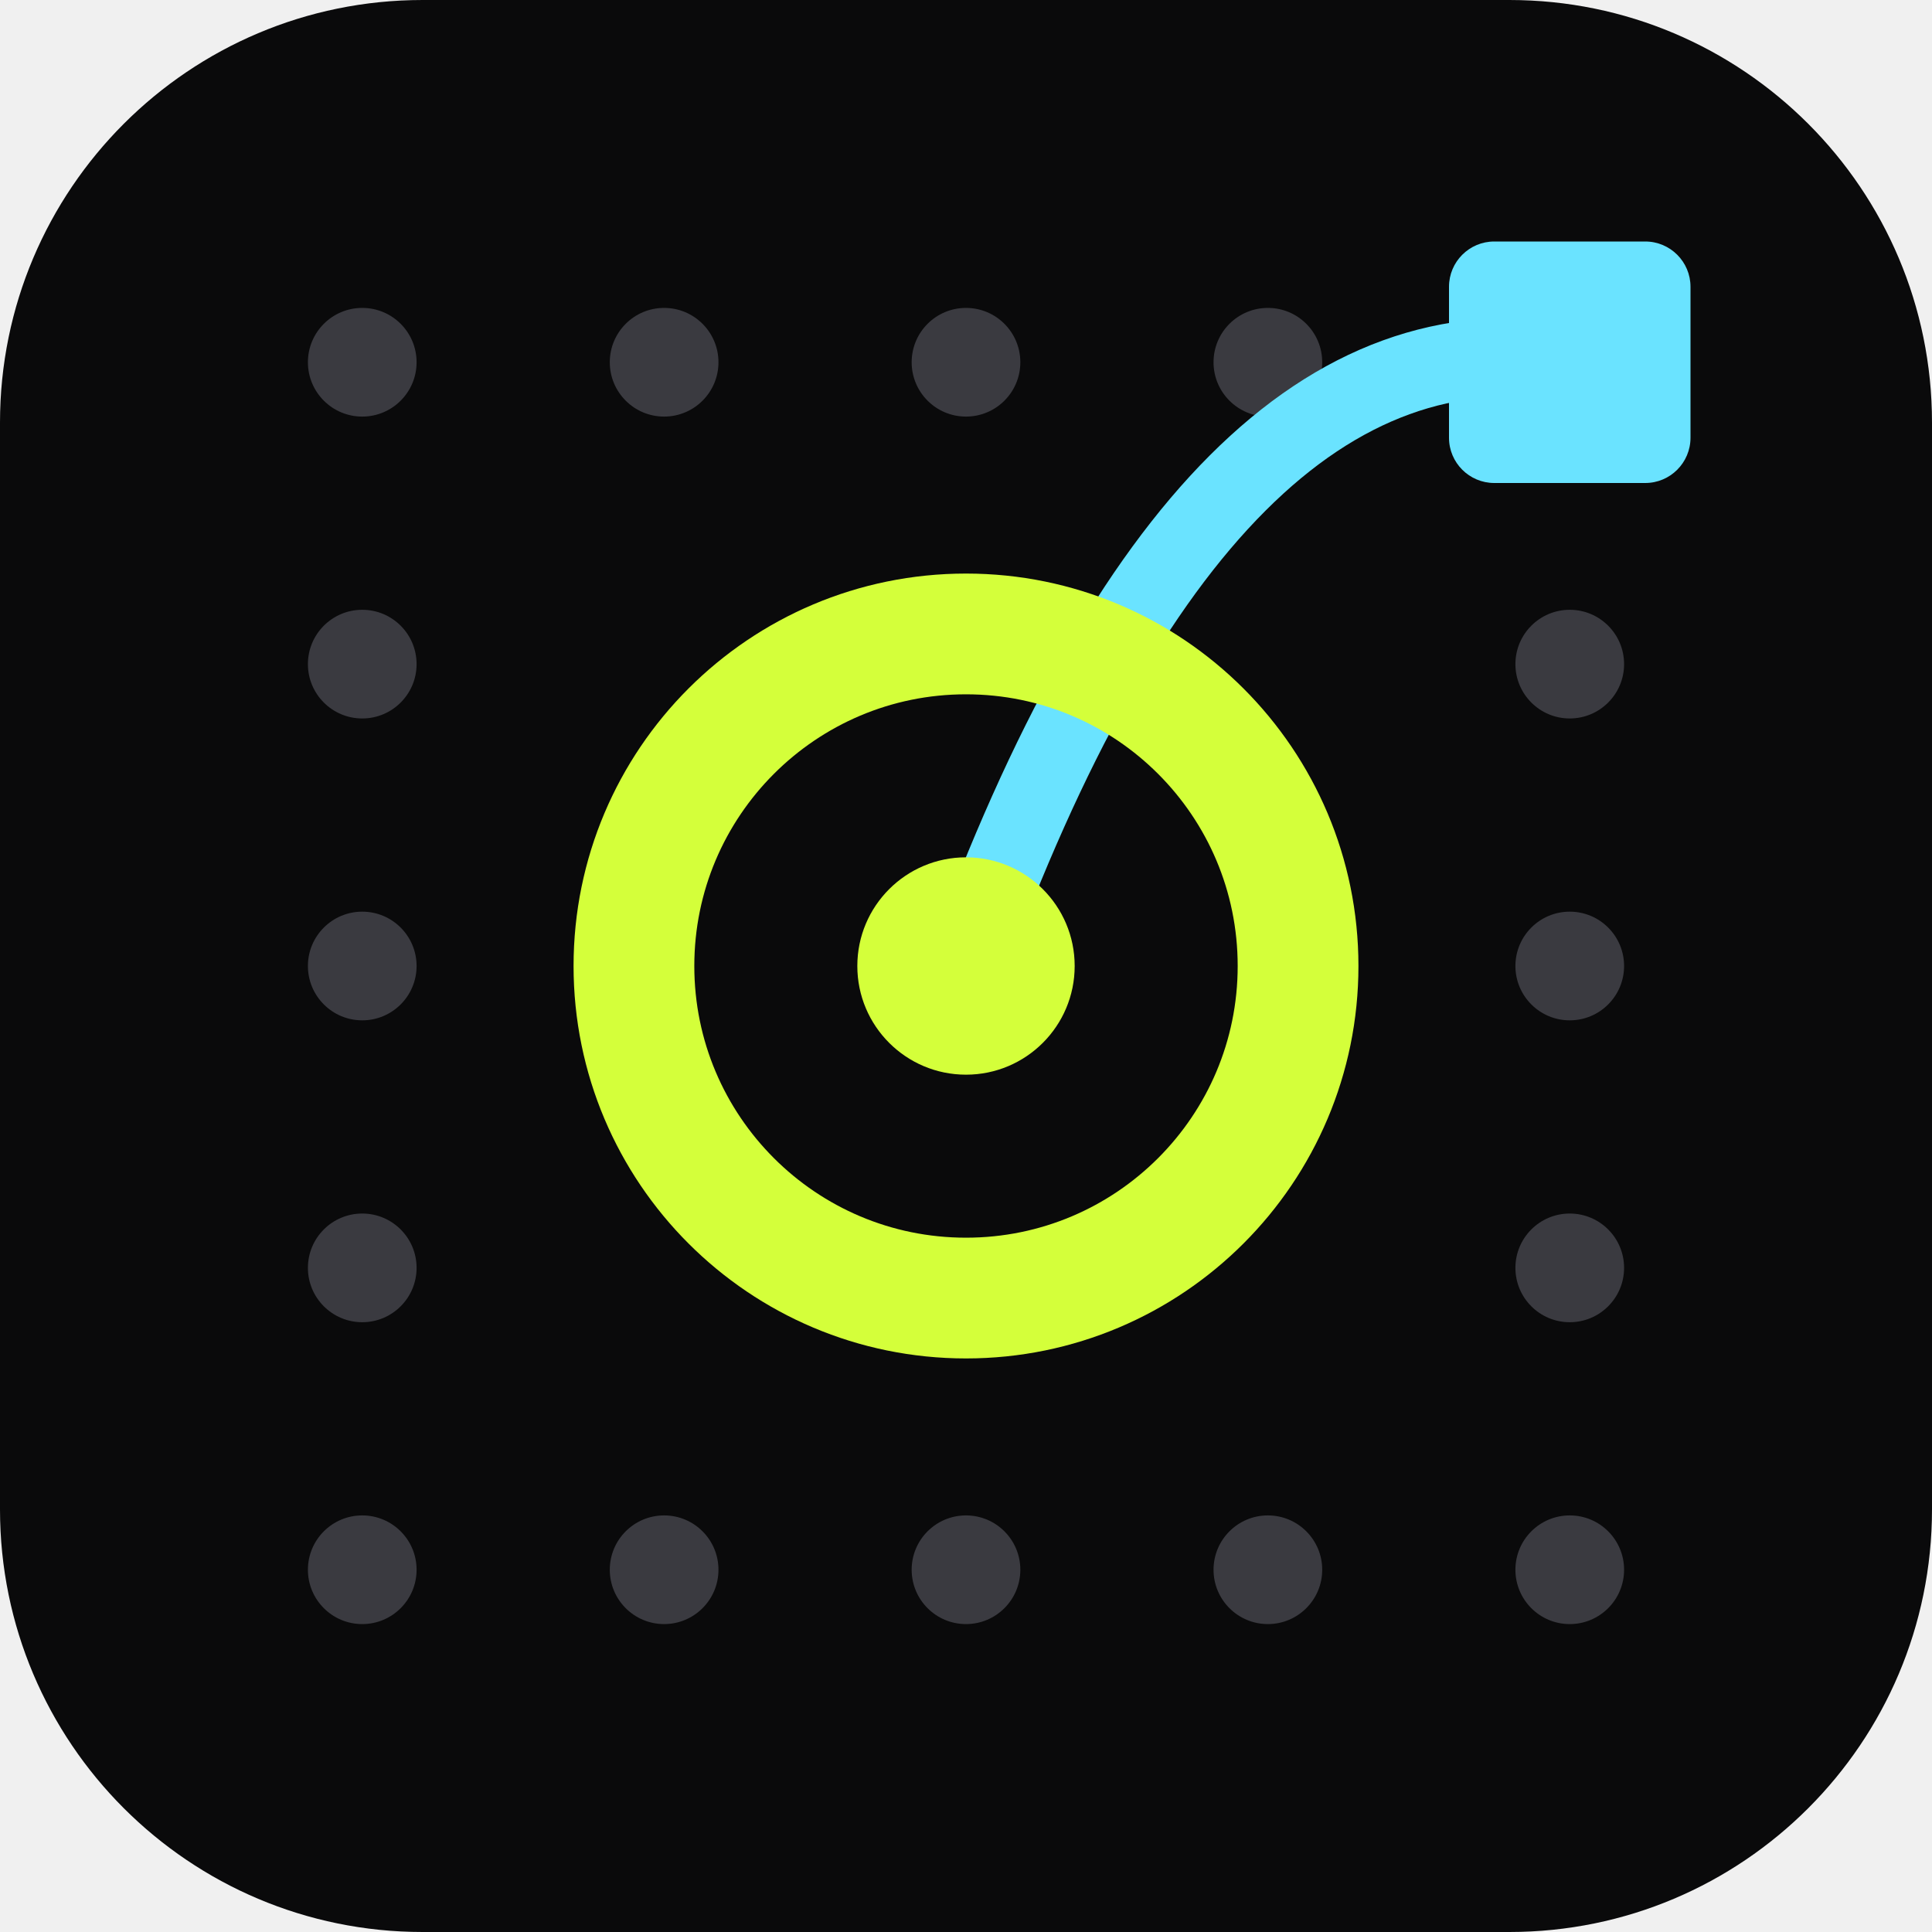
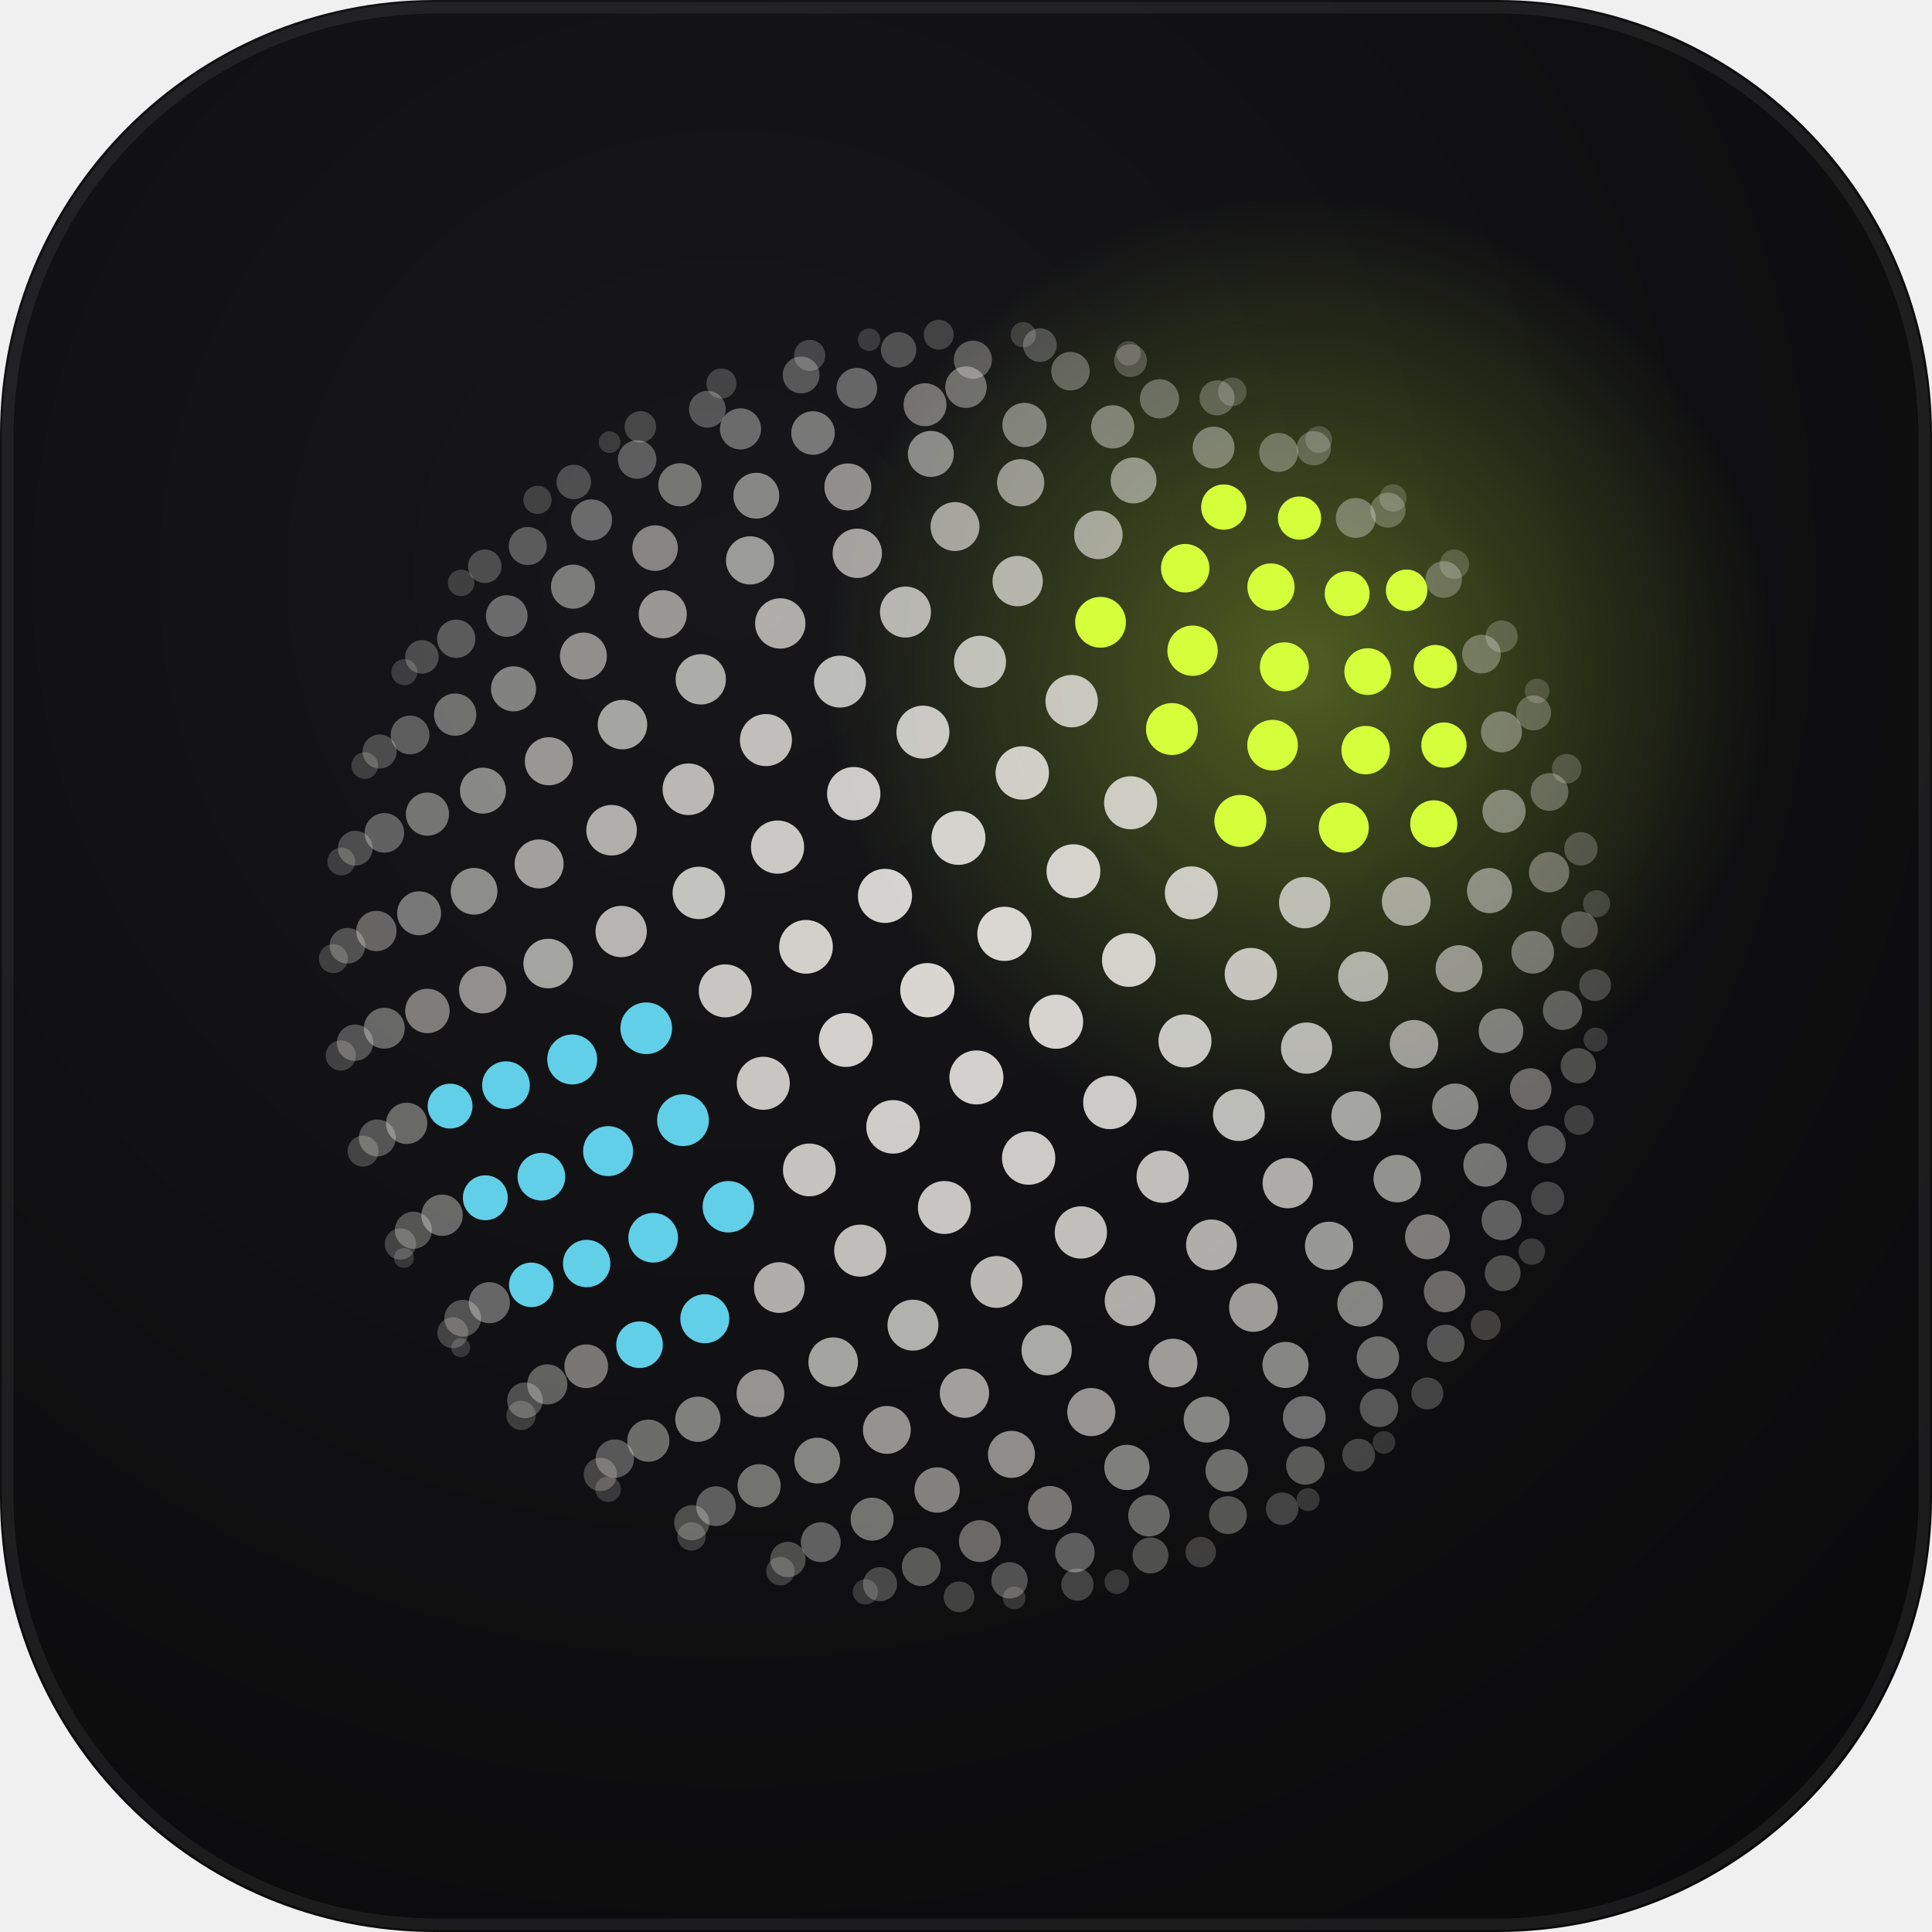
- <svg xmlns="http://www.w3.org/2000/svg" viewBox="0 0 64 64">
-   <rect width="64" height="64" rx="14" fill="#0a0a0b" />
-   <g fill="#3a3a40">
-     <circle cx="12" cy="12" r="1.8" />
-     <circle cx="22" cy="12" r="1.8" />
-     <circle cx="32" cy="12" r="1.8" />
-     <circle cx="42" cy="12" r="1.8" />
-     <circle cx="12" cy="22" r="1.8" />
-     <circle cx="52" cy="22" r="1.8" />
-     <circle cx="12" cy="32" r="1.8" />
-     <circle cx="52" cy="32" r="1.8" />
-     <circle cx="12" cy="42" r="1.8" />
-     <circle cx="52" cy="42" r="1.8" />
-     <circle cx="12" cy="52" r="1.8" />
-     <circle cx="22" cy="52" r="1.8" />
-     <circle cx="32" cy="52" r="1.8" />
-     <circle cx="42" cy="52" r="1.8" />
-     <circle cx="52" cy="52" r="1.8" />
+ <svg xmlns="http://www.w3.org/2000/svg" viewBox="0 0 512 512">
+   <defs>
+     <radialGradient id="bg" cx="38%" cy="30%" r="85%">
+       <stop offset="0" stop-color="#17171a" />
+       <stop offset="1" stop-color="#0a0a0b" />
+     </radialGradient>
+     <radialGradient id="glow" cx="344.3" cy="177.91" r="126" gradientUnits="userSpaceOnUse">
+       <stop offset="0" stop-color="#d4ff3a" stop-opacity="0.32" />
+       <stop offset="1" stop-color="#d4ff3a" stop-opacity="0" />
+     </radialGradient>
+   </defs>
+   <rect width="512" height="512" rx="115.2" fill="url(#bg)" />
+   <rect x="2.05" y="2.05" width="507.9" height="507.9" rx="113.66" fill="none" stroke="#fff" stroke-opacity=".07" stroke-width="3.07" />
+   <circle cx="344.3" cy="177.91" r="126" fill="url(#glow)" />
+   <g>
+     <circle cx="256" cy="102.6" r="5.5" fill="#ecebe6" fill-opacity="0.41" />
+     <circle cx="245.14" cy="107.25" r="5.69" fill="#ecebe6" fill-opacity="0.44" />
+     <circle cx="257.82" cy="95.33" r="5.05" fill="#ecebe6" fill-opacity="0.33" />
+     <circle cx="271.5" cy="112.62" r="5.86" fill="#ecebe6" fill-opacity="0.48" />
+     <circle cx="227.07" cy="102.88" r="5.38" fill="#ecebe6" fill-opacity="0.38" />
+     <circle cx="283.69" cy="98.37" r="5.1" fill="#ecebe6" fill-opacity="0.34" />
+     <circle cx="246.68" cy="120.29" r="6.09" fill="#ecebe6" fill-opacity="0.54" />
+     <circle cx="238.14" cy="92.71" r="4.69" fill="#ecebe6" fill-opacity="0.28" />
+     <circle cx="294.88" cy="113.12" r="5.73" fill="#ecebe6" fill-opacity="0.45" />
+     <circle cx="215.46" cy="114.75" r="5.77" fill="#ecebe6" fill-opacity="0.46" />
+     <circle cx="275.58" cy="91.45" r="4.46" fill="#ecebe6" fill-opacity="0.26" />
+     <circle cx="270.48" cy="127.93" r="6.26" fill="#ecebe6" fill-opacity="0.58" />
+     <circle cx="212.31" cy="99.37" r="4.88" fill="#ecebe6" fill-opacity="0.31" />
+     <circle cx="307.28" cy="105.69" r="5.19" fill="#ecebe6" fill-opacity="0.35" />
+     <circle cx="224.69" cy="129.04" r="6.22" fill="#ecebe6" fill-opacity="0.57" />
+     <circle cx="248.77" cy="88.71" r="3.96" fill="#ecebe6" fill-opacity="0.22" />
+     <circle cx="300.41" cy="127.32" r="6.09" fill="#ecebe6" fill-opacity="0.54" />
+     <circle cx="196.24" cy="113.66" r="5.45" fill="#ecebe6" fill-opacity="0.4" />
+     <circle cx="299.58" cy="95.56" r="4.35" fill="#ecebe6" fill-opacity="0.25" />
+     <circle cx="253.09" cy="139.54" r="6.48" fill="#ecebe6" fill-opacity="0.65" />
+     <circle cx="214.56" cy="94.18" r="4.13" fill="#ecebe6" fill-opacity="0.23" />
+     <circle cx="321.61" cy="118.61" r="5.55" fill="#ecebe6" fill-opacity="0.42" />
+     <circle cx="200.43" cy="131.37" r="6.08" fill="#ecebe6" fill-opacity="0.53" />
+     <circle cx="271.18" cy="88.69" r="3.34" fill="#ecebe6" fill-opacity="0.19" />
+     <circle cx="291.08" cy="141.75" r="6.43" fill="#ecebe6" fill-opacity="0.63" />
+     <circle cx="187.46" cy="108.46" r="4.87" fill="#ecebe6" fill-opacity="0.3" />
+     <circle cx="322.54" cy="105.44" r="4.64" fill="#ecebe6" fill-opacity="0.28" />
+     <circle cx="227.19" cy="146.63" r="6.54" fill="#ecebe6" fill-opacity="0.66" />
+     <circle cx="230.31" cy="90.03" r="2.98" fill="#ecebe6" fill-opacity="0.18" />
+     <circle cx="180.18" cy="128.48" r="5.72" fill="#ecebe6" fill-opacity="0.45" />
+     <circle cx="299.07" cy="93.62" r="3.24" fill="#ecebe6" fill-opacity="0.19" />
+     <circle cx="269.69" cy="154" r="6.67" fill="#ecebe6" fill-opacity="0.71" />
+     <circle cx="191.18" cy="101.64" r="3.98" fill="#ecebe6" fill-opacity="0.22" />
+     <circle cx="338.85" cy="119.9" r="5.16" fill="#ecebe6" fill-opacity="0.35" />
+     <circle cx="198.78" cy="148.51" r="6.39" fill="#ecebe6" fill-opacity="0.62" />
+     <circle cx="168.85" cy="121.77" r="5.1" fill="#ecebe6" fill-opacity="0.34" />
+     <circle cx="326.56" cy="103.82" r="3.78" fill="#ecebe6" fill-opacity="0.21" />
+     <circle cx="239.96" cy="162.2" r="6.76" fill="#ecebe6" fill-opacity="0.74" />
+     <circle cx="173.6" cy="145.26" r="6.04" fill="#ecebe6" fill-opacity="0.52" />
+     <circle cx="169.71" cy="113.12" r="4.17" fill="#ecebe6" fill-opacity="0.23" />
+     <circle cx="348.15" cy="118.8" r="4.54" fill="#ecebe6" fill-opacity="0.27" />
+     <circle cx="206.78" cy="165.22" r="6.67" fill="#ecebe6" fill-opacity="0.71" />
+     <circle cx="156.75" cy="137.79" r="5.45" fill="#ecebe6" fill-opacity="0.4" />
+     <circle cx="259.71" cy="175.39" r="6.9" fill="#ecebe6" fill-opacity="0.78" />
+     <circle cx="359.29" cy="137.27" r="5.29" fill="#ecebe6" fill-opacity="0.37" />
+     <circle cx="175.64" cy="162.78" r="6.37" fill="#ecebe6" fill-opacity="0.61" />
+     <circle cx="152.06" cy="127.73" r="4.57" fill="#ecebe6" fill-opacity="0.27" />
+     <circle cx="349.48" cy="116.47" r="3.54" fill="#ecebe6" fill-opacity="0.2" />
+     <circle cx="222.61" cy="180.63" r="6.88" fill="#ecebe6" fill-opacity="0.78" />
+     <circle cx="151.86" cy="155.47" r="5.84" fill="#ecebe6" fill-opacity="0.48" />
+     <circle cx="284" cy="185.81" r="6.94" fill="#ecebe6" fill-opacity="0.8" />
+     <circle cx="161.54" cy="117.17" r="2.87" fill="#ecebe6" fill-opacity="0.18" />
+     <circle cx="367.83" cy="135.19" r="4.64" fill="#ecebe6" fill-opacity="0.28" />
+     <circle cx="185.71" cy="180.03" r="6.67" fill="#ecebe6" fill-opacity="0.7" />
+     <circle cx="139.86" cy="144.7" r="5.04" fill="#ecebe6" fill-opacity="0.33" />
+     <circle cx="244.59" cy="194.02" r="7.02" fill="#ecebe6" fill-opacity="0.83" />
+     <circle cx="154.61" cy="173.86" r="6.22" fill="#ecebe6" fill-opacity="0.57" />
+     <circle cx="142.45" cy="132.47" r="3.74" fill="#ecebe6" fill-opacity="0.21" />
+     <circle cx="369.16" cy="131.96" r="3.61" fill="#ecebe6" fill-opacity="0.2" />
+     <circle cx="202.98" cy="196.13" r="6.9" fill="#ecebe6" fill-opacity="0.79" />
+     <circle cx="134.3" cy="163.25" r="5.52" fill="#ecebe6" fill-opacity="0.41" />
+     <circle cx="270.91" cy="204.84" r="7.08" fill="#ecebe6" fill-opacity="0.85" />
+     <circle cx="382.59" cy="153.58" r="4.86" fill="#ecebe6" fill-opacity="0.3" />
+     <circle cx="164.96" cy="192.03" r="6.56" fill="#ecebe6" fill-opacity="0.67" />
+     <circle cx="128.46" cy="150.06" r="4.44" fill="#ecebe6" fill-opacity="0.26" />
+     <circle cx="226.25" cy="210.33" r="7.07" fill="#ecebe6" fill-opacity="0.85" />
+     <circle cx="136.09" cy="182.55" r="5.97" fill="#ecebe6" fill-opacity="0.51" />
+     <circle cx="299.63" cy="212.74" r="7.03" fill="#ecebe6" fill-opacity="0.83" />
+     <circle cx="385.43" cy="149.53" r="3.89" fill="#ecebe6" fill-opacity="0.21" />
+     <circle cx="182.43" cy="209.16" r="6.84" fill="#ecebe6" fill-opacity="0.76" />
+     <circle cx="120.9" cy="169.28" r="5.07" fill="#ecebe6" fill-opacity="0.33" />
+     <circle cx="254" cy="222.05" r="7.15" fill="#ecebe6" fill-opacity="0.88" />
+     <circle cx="392.6" cy="173.34" r="5.13" fill="#ecebe6" fill-opacity="0.34" />
+     <circle cx="145.45" cy="201.74" r="6.37" fill="#ecebe6" fill-opacity="0.61" />
+     <circle cx="122.2" cy="154.46" r="3.51" fill="#ecebe6" fill-opacity="0.2" />
+     <circle cx="206.06" cy="224.49" r="7.05" fill="#ecebe6" fill-opacity="0.84" />
+     <circle cx="120.62" cy="189.38" r="5.61" fill="#ecebe6" fill-opacity="0.43" />
+     <circle cx="284.47" cy="230.88" r="7.14" fill="#ecebe6" fill-opacity="0.88" />
+     <circle cx="397.95" cy="168.67" r="4.25" fill="#ecebe6" fill-opacity="0.24" />
+     <circle cx="162.07" cy="220.02" r="6.7" fill="#ecebe6" fill-opacity="0.72" />
+     <circle cx="111.82" cy="174.09" r="4.44" fill="#ecebe6" fill-opacity="0.26" />
+     <circle cx="234.53" cy="237.42" r="7.17" fill="#ecebe6" fill-opacity="0.89" />
+     <circle cx="397.91" cy="193.95" r="5.43" fill="#ecebe6" fill-opacity="0.39" />
+     <circle cx="127.99" cy="209.53" r="6.09" fill="#ecebe6" fill-opacity="0.54" />
+     <circle cx="315.71" cy="236.61" r="7.02" fill="#ecebe6" fill-opacity="0.83" />
+     <circle cx="185.19" cy="236.63" r="6.95" fill="#ecebe6" fill-opacity="0.81" />
+     <circle cx="108.67" cy="194.78" r="5.14" fill="#ecebe6" fill-opacity="0.34" />
+     <circle cx="266.18" cy="247.48" r="7.19" fill="#ecebe6" fill-opacity="0.9" />
+     <circle cx="406.41" cy="188.92" r="4.63" fill="#ecebe6" fill-opacity="0.28" />
+     <circle cx="142.87" cy="228.95" r="6.49" fill="#ecebe6" fill-opacity="0.65" />
+     <circle cx="345.75" cy="239.21" r="6.8" fill="#ecebe6" fill-opacity="0.75" />
+     <circle cx="107.16" cy="178.13" r="3.45" fill="#ecebe6" fill-opacity="0.19" />
+     <circle cx="213.6" cy="250.92" r="7.12" fill="#ecebe6" fill-opacity="0.87" />
+     <circle cx="398.58" cy="214.98" r="5.72" fill="#ecebe6" fill-opacity="0.45" />
+     <circle cx="113.28" cy="215.75" r="5.72" fill="#ecebe6" fill-opacity="0.45" />
+     <circle cx="299.15" cy="254.41" r="7.12" fill="#ecebe6" fill-opacity="0.87" />
+     <circle cx="407.36" cy="183.1" r="3.26" fill="#ecebe6" fill-opacity="0.19" />
+     <circle cx="164.62" cy="246.86" r="6.8" fill="#ecebe6" fill-opacity="0.75" />
+     <circle cx="372.67" cy="238.89" r="6.46" fill="#ecebe6" fill-opacity="0.64" />
+     <circle cx="100.61" cy="199.16" r="4.51" fill="#ecebe6" fill-opacity="0.26" />
+     <circle cx="245.76" cy="262.41" r="7.19" fill="#ecebe6" fill-opacity="0.9" />
+     <circle cx="410.63" cy="209.88" r="5" fill="#ecebe6" fill-opacity="0.32" />
+     <circle cx="125.64" cy="236.2" r="6.19" fill="#ecebe6" fill-opacity="0.56" />
+     <circle cx="331.49" cy="258.14" r="6.94" fill="#ecebe6" fill-opacity="0.8" />
+     <circle cx="192.2" cy="262.59" r="7.02" fill="#ecebe6" fill-opacity="0.83" />
+     <circle cx="394.74" cy="236.02" r="5.98" fill="#ecebe6" fill-opacity="0.51" />
+     <circle cx="101.86" cy="220.72" r="5.24" fill="#ecebe6" fill-opacity="0.36" />
+     <circle cx="279.88" cy="270.77" r="7.17" fill="#ecebe6" fill-opacity="0.89" />
+     <circle cx="415.18" cy="203.72" r="3.91" fill="#ecebe6" fill-opacity="0.22" />
+     <circle cx="145.28" cy="255.35" r="6.57" fill="#ecebe6" fill-opacity="0.67" />
+     <circle cx="361.25" cy="258.8" r="6.64" fill="#ecebe6" fill-opacity="0.7" />
+     <circle cx="96.67" cy="202.88" r="3.53" fill="#ecebe6" fill-opacity="0.2" />
+     <circle cx="224.15" cy="275.61" r="7.14" fill="#ecebe6" fill-opacity="0.88" />
+     <circle cx="410.53" cy="231.15" r="5.34" fill="#ecebe6" fill-opacity="0.38" />
+     <circle cx="111.07" cy="242.03" r="5.82" fill="#ecebe6" fill-opacity="0.47" />
+     <circle cx="314.03" cy="275.86" r="7.03" fill="#ecebe6" fill-opacity="0.83" />
+     <circle cx="386.66" cy="256.71" r="6.22" fill="#ecebe6" fill-opacity="0.57" />
+     <circle cx="94.16" cy="224.79" r="4.61" fill="#ecebe6" fill-opacity="0.27" />
+     <circle cx="258.76" cy="285.53" r="7.16" fill="#ecebe6" fill-opacity="0.88" />
+     <circle cx="418.96" cy="224.94" r="4.42" fill="#ecebe6" fill-opacity="0.25" />
+     <circle cx="127.93" cy="262.29" r="6.27" fill="#ecebe6" fill-opacity="0.58" />
+     <circle cx="346.26" cy="277.76" r="6.79" fill="#ecebe6" fill-opacity="0.75" />
+     <circle cx="202.28" cy="287.08" r="7.03" fill="#ecebe6" fill-opacity="0.83" />
+     <circle cx="406.18" cy="252.37" r="5.64" fill="#ecebe6" fill-opacity="0.43" />
+     <circle cx="99.75" cy="246.73" r="5.34" fill="#ecebe6" fill-opacity="0.38" />
+     <circle cx="294.13" cy="292.16" r="7.08" fill="#ecebe6" fill-opacity="0.85" />
+     <circle cx="374.72" cy="276.72" r="6.42" fill="#ecebe6" fill-opacity="0.63" />
+     <circle cx="90.45" cy="228.31" r="3.68" fill="#ecebe6" fill-opacity="0.2" />
+     <circle cx="236.67" cy="298.63" r="7.1" fill="#ecebe6" fill-opacity="0.86" />
+     <circle cx="418.59" cy="246.39" r="4.85" fill="#ecebe6" fill-opacity="0.3" />
+     <circle cx="113.27" cy="267.91" r="5.89" fill="#ecebe6" fill-opacity="0.49" />
+     <circle cx="328.31" cy="295.5" r="6.88" fill="#ecebe6" fill-opacity="0.78" />
+     <circle cx="397.77" cy="273.18" r="5.91" fill="#ecebe6" fill-opacity="0.49" />
+     <circle cx="92.08" cy="250.63" r="4.72" fill="#ecebe6" fill-opacity="0.29" />
+     <circle cx="272.6" cy="306.9" r="7.07" fill="#ecebe6" fill-opacity="0.85" />
+     <circle cx="423.11" cy="239.51" r="3.59" fill="#ecebe6" fill-opacity="0.2" />
+     <circle cx="359.39" cy="295.75" r="6.57" fill="#ecebe6" fill-opacity="0.67" />
+     <circle cx="214.48" cy="310.04" r="6.99" fill="#ecebe6" fill-opacity="0.82" />
+     <circle cx="414.09" cy="267.73" r="5.21" fill="#ecebe6" fill-opacity="0.35" />
+     <circle cx="101.85" cy="272.49" r="5.42" fill="#ecebe6" fill-opacity="0.39" />
+     <circle cx="308.12" cy="311.83" r="6.93" fill="#ecebe6" fill-opacity="0.8" />
+     <circle cx="385.65" cy="293.27" r="6.12" fill="#ecebe6" fill-opacity="0.54" />
+     <circle cx="88.35" cy="254.04" r="3.84" fill="#ecebe6" fill-opacity="0.21" />
+     <circle cx="250.27" cy="320" r="7.02" fill="#ecebe6" fill-opacity="0.83" />
+     <circle cx="422.72" cy="261.06" r="4.21" fill="#ecebe6" fill-opacity="0.24" />
+     <circle cx="341.27" cy="313.54" r="6.67" fill="#ecebe6" fill-opacity="0.71" />
+     <circle cx="405.64" cy="288.61" r="5.51" fill="#ecebe6" fill-opacity="0.41" />
+     <circle cx="94.09" cy="276.33" r="4.82" fill="#ecebe6" fill-opacity="0.3" />
+     <circle cx="286.44" cy="326.61" r="6.93" fill="#ecebe6" fill-opacity="0.8" />
+     <circle cx="370.28" cy="312.34" r="6.29" fill="#ecebe6" fill-opacity="0.59" />
+     <circle cx="227.96" cy="331.43" r="6.9" fill="#ecebe6" fill-opacity="0.79" />
+     <circle cx="418.26" cy="282.44" r="4.67" fill="#ecebe6" fill-opacity="0.28" />
+     <circle cx="107.77" cy="297.7" r="5.47" fill="#ecebe6" fill-opacity="0.4" />
+     <circle cx="321.05" cy="329.91" r="6.73" fill="#ecebe6" fill-opacity="0.72" />
+     <circle cx="393.56" cy="308.73" r="5.75" fill="#ecebe6" fill-opacity="0.46" />
+     <circle cx="90.3" cy="279.73" r="3.99" fill="#ecebe6" fill-opacity="0.22" />
+     <circle cx="264.1" cy="339.73" r="6.87" fill="#ecebe6" fill-opacity="0.77" />
+     <circle cx="422.86" cy="275.5" r="3.18" fill="#ecebe6" fill-opacity="0.19" />
+     <circle cx="352.22" cy="330.16" r="6.4" fill="#ecebe6" fill-opacity="0.62" />
+     <circle cx="206.53" cy="341.22" r="6.72" fill="#ecebe6" fill-opacity="0.72" />
+     <circle cx="409.89" cy="303.31" r="5.03" fill="#ecebe6" fill-opacity="0.33" />
+     <circle cx="99.98" cy="301.57" r="4.89" fill="#ecebe6" fill-opacity="0.31" />
+     <circle cx="299.47" cy="344.69" r="6.72" fill="#ecebe6" fill-opacity="0.72" />
+     <circle cx="378.3" cy="327.78" r="5.94" fill="#ecebe6" fill-opacity="0.5" />
+     <circle cx="241.94" cy="351.18" r="6.75" fill="#ecebe6" fill-opacity="0.73" />
+     <circle cx="418.46" cy="296.82" r="3.93" fill="#ecebe6" fill-opacity="0.22" />
+     <circle cx="117.16" cy="322.05" r="5.48" fill="#ecebe6" fill-opacity="0.4" />
+     <circle cx="332.17" cy="346.5" r="6.45" fill="#ecebe6" fill-opacity="0.64" />
+     <circle cx="397.93" cy="323.35" r="5.3" fill="#ecebe6" fill-opacity="0.37" />
+     <circle cx="96.22" cy="305.06" r="4.1" fill="#ecebe6" fill-opacity="0.23" />
+     <circle cx="277.37" cy="357.81" r="6.66" fill="#ecebe6" fill-opacity="0.7" />
+     <circle cx="360.44" cy="345.51" r="6.05" fill="#ecebe6" fill-opacity="0.53" />
+     <circle cx="220.8" cy="360.99" r="6.57" fill="#ecebe6" fill-opacity="0.67" />
+     <circle cx="410.15" cy="317.57" r="4.41" fill="#ecebe6" fill-opacity="0.25" />
+     <circle cx="109.55" cy="326.02" r="4.91" fill="#ecebe6" fill-opacity="0.31" />
+     <circle cx="310.88" cy="361.22" r="6.45" fill="#ecebe6" fill-opacity="0.64" />
+     <circle cx="382.83" cy="342.26" r="5.5" fill="#ecebe6" fill-opacity="0.41" />
+     <circle cx="255.59" cy="369.21" r="6.53" fill="#ecebe6" fill-opacity="0.66" />
+     <circle cx="129.69" cy="345.23" r="5.44" fill="#ecebe6" fill-opacity="0.39" />
+     <circle cx="340.67" cy="361.72" r="6.11" fill="#ecebe6" fill-opacity="0.54" />
+     <circle cx="201.52" cy="369.25" r="6.32" fill="#ecebe6" fill-opacity="0.6" />
+     <circle cx="398.22" cy="337.41" r="4.74" fill="#ecebe6" fill-opacity="0.29" />
+     <circle cx="106.11" cy="329.68" r="4.14" fill="#ecebe6" fill-opacity="0.23" />
+     <circle cx="289.2" cy="374.21" r="6.38" fill="#ecebe6" fill-opacity="0.61" />
+     <circle cx="155.36" cy="362.07" r="5.79" fill="#ecebe6" fill-opacity="0.47" />
+     <circle cx="365.16" cy="359.78" r="5.63" fill="#ecebe6" fill-opacity="0.43" />
+     <circle cx="235.03" cy="378.94" r="6.34" fill="#ecebe6" fill-opacity="0.6" />
+     <circle cx="405.94" cy="331.69" r="3.5" fill="#ecebe6" fill-opacity="0.2" />
+     <circle cx="122.63" cy="349.34" r="4.86" fill="#ecebe6" fill-opacity="0.3" />
+     <circle cx="319.77" cy="376.21" r="6.09" fill="#ecebe6" fill-opacity="0.54" />
+     <circle cx="184.94" cy="376.11" r="6" fill="#ecebe6" fill-opacity="0.51" />
+     <circle cx="383.13" cy="356.02" r="4.96" fill="#ecebe6" fill-opacity="0.32" />
+     <circle cx="107.04" cy="333.37" r="2.65" fill="#ecebe6" fill-opacity="0.18" />
+     <circle cx="268.04" cy="385.42" r="6.23" fill="#ecebe6" fill-opacity="0.57" />
+     <circle cx="145.04" cy="366.88" r="5.32" fill="#ecebe6" fill-opacity="0.37" />
+     <circle cx="345.65" cy="375.65" r="5.67" fill="#ecebe6" fill-opacity="0.44" />
+     <circle cx="216.58" cy="387.07" r="6.07" fill="#ecebe6" fill-opacity="0.53" />
+     <circle cx="393.74" cy="351.17" r="3.98" fill="#ecebe6" fill-opacity="0.22" />
+     <circle cx="120" cy="353.19" r="4.09" fill="#ecebe6" fill-opacity="0.23" />
+     <circle cx="298.64" cy="388.88" r="6" fill="#ecebe6" fill-opacity="0.51" />
+     <circle cx="171.82" cy="381.79" r="5.59" fill="#ecebe6" fill-opacity="0.42" />
+     <circle cx="365.46" cy="373.11" r="5.08" fill="#ecebe6" fill-opacity="0.33" />
+     <circle cx="248.34" cy="394.87" r="6.01" fill="#ecebe6" fill-opacity="0.52" />
+     <circle cx="139.12" cy="371.1" r="4.72" fill="#ecebe6" fill-opacity="0.29" />
+     <circle cx="325.1" cy="389.68" r="5.63" fill="#ecebe6" fill-opacity="0.43" />
+     <circle cx="201.17" cy="393.74" r="5.72" fill="#ecebe6" fill-opacity="0.45" />
+     <circle cx="378.26" cy="369.28" r="4.24" fill="#ecebe6" fill-opacity="0.24" />
+     <circle cx="122.08" cy="357.15" r="2.52" fill="#ecebe6" fill-opacity="0.18" />
+     <circle cx="278.25" cy="399.63" r="5.82" fill="#ecebe6" fill-opacity="0.47" />
+     <circle cx="162.95" cy="386.55" r="5.08" fill="#ecebe6" fill-opacity="0.33" />
+     <circle cx="345.94" cy="388.37" r="5.1" fill="#ecebe6" fill-opacity="0.34" />
+     <circle cx="231.12" cy="402.59" r="5.7" fill="#ecebe6" fill-opacity="0.45" />
+     <circle cx="138.1" cy="375.1" r="3.89" fill="#ecebe6" fill-opacity="0.21" />
+     <circle cx="304.48" cy="401.68" r="5.5" fill="#ecebe6" fill-opacity="0.4" />
+     <circle cx="189.74" cy="399.15" r="5.26" fill="#ecebe6" fill-opacity="0.36" />
+     <circle cx="360.05" cy="385.63" r="4.35" fill="#ecebe6" fill-opacity="0.25" />
+     <circle cx="259.67" cy="408.41" r="5.55" fill="#ecebe6" fill-opacity="0.41" />
+     <circle cx="159.1" cy="390.72" r="4.41" fill="#ecebe6" fill-opacity="0.25" />
+     <circle cx="325.42" cy="401.52" r="5.01" fill="#ecebe6" fill-opacity="0.32" />
+     <circle cx="217.51" cy="408.7" r="5.28" fill="#ecebe6" fill-opacity="0.37" />
+     <circle cx="366.76" cy="382.26" r="3" fill="#ecebe6" fill-opacity="0.18" />
+     <circle cx="284.86" cy="411.46" r="5.24" fill="#ecebe6" fill-opacity="0.36" />
+     <circle cx="183.34" cy="403.54" r="4.66" fill="#ecebe6" fill-opacity="0.28" />
+     <circle cx="339.78" cy="399.82" r="4.3" fill="#ecebe6" fill-opacity="0.24" />
+     <circle cx="244.15" cy="415.18" r="5.14" fill="#ecebe6" fill-opacity="0.34" />
+     <circle cx="161.15" cy="394.65" r="3.39" fill="#ecebe6" fill-opacity="0.19" />
+     <circle cx="304.89" cy="412.21" r="4.76" fill="#ecebe6" fill-opacity="0.29" />
+     <circle cx="208.8" cy="413.28" r="4.69" fill="#ecebe6" fill-opacity="0.28" />
+     <circle cx="346.67" cy="397.4" r="3.05" fill="#ecebe6" fill-opacity="0.19" />
+     <circle cx="267.52" cy="418.8" r="4.82" fill="#ecebe6" fill-opacity="0.3" />
+     <circle cx="183.27" cy="407.17" r="3.77" fill="#ecebe6" fill-opacity="0.21" />
+     <circle cx="318.2" cy="411.32" r="4.03" fill="#ecebe6" fill-opacity="0.22" />
+     <circle cx="233.22" cy="419.82" r="4.52" fill="#ecebe6" fill-opacity="0.26" />
+     <circle cx="285.53" cy="419.94" r="4.27" fill="#ecebe6" fill-opacity="0.24" />
+     <circle cx="206.82" cy="416.38" r="3.77" fill="#ecebe6" fill-opacity="0.21" />
+     <circle cx="254.16" cy="423.19" r="4.07" fill="#ecebe6" fill-opacity="0.23" />
+     <circle cx="295.97" cy="419.17" r="3.25" fill="#ecebe6" fill-opacity="0.19" />
+     <circle cx="229.34" cy="421.87" r="3.34" fill="#ecebe6" fill-opacity="0.19" />
+     <circle cx="268.78" cy="423.47" r="3.02" fill="#ecebe6" fill-opacity="0.18" />
  </g>
-   <path d="M32 32 Q40 10 52 12" fill="none" stroke="#6ae3ff" stroke-width="2.6" stroke-linecap="round" />
-   <rect x="48" y="8" width="8" height="8" rx="1.5" fill="#6ae3ff" />
-   <circle cx="32" cy="32" r="11" fill="none" stroke="#d4ff3a" stroke-width="4" />
-   <circle cx="32" cy="32" r="3.6" fill="#d4ff3a" />
+   <g>
+     <circle cx="171.26" cy="272.5" r="6.85" fill="#6ae3ff" fill-opacity="0.9" />
+     <circle cx="151.64" cy="280.77" r="6.62" fill="#6ae3ff" fill-opacity="0.9" />
+     <circle cx="181" cy="296.86" r="6.86" fill="#6ae3ff" fill-opacity="0.9" />
+     <circle cx="134.09" cy="287.58" r="6.32" fill="#6ae3ff" fill-opacity="0.9" />
+     <circle cx="161.15" cy="305.06" r="6.62" fill="#6ae3ff" fill-opacity="0.9" />
+     <circle cx="119.28" cy="293.13" r="5.94" fill="#6ae3ff" fill-opacity="0.9" />
+     <circle cx="193.02" cy="319.8" r="6.82" fill="#6ae3ff" fill-opacity="0.9" />
+     <circle cx="143.47" cy="311.84" r="6.32" fill="#6ae3ff" fill-opacity="0.9" />
+     <circle cx="173.1" cy="328.02" r="6.58" fill="#6ae3ff" fill-opacity="0.9" />
+     <circle cx="128.62" cy="317.42" r="5.95" fill="#6ae3ff" fill-opacity="0.9" />
+     <circle cx="155.47" cy="334.85" r="6.28" fill="#6ae3ff" fill-opacity="0.9" />
+     <circle cx="186.78" cy="349.48" r="6.49" fill="#6ae3ff" fill-opacity="0.9" />
+     <circle cx="140.8" cy="340.5" r="5.9" fill="#6ae3ff" fill-opacity="0.9" />
+     <circle cx="169.49" cy="356.36" r="6.18" fill="#6ae3ff" fill-opacity="0.9" />
+   </g>
+   <g>
+     <circle cx="324.31" cy="134.38" r="6" fill="#d4ff3a" />
+     <circle cx="314.09" cy="150.58" r="6.42" fill="#d4ff3a" />
+     <circle cx="344.38" cy="137.3" r="5.73" fill="#d4ff3a" />
+     <circle cx="291.65" cy="164.91" r="6.73" fill="#d4ff3a" />
+     <circle cx="336.82" cy="155.57" r="6.26" fill="#d4ff3a" />
+     <circle cx="316.04" cy="172.44" r="6.67" fill="#d4ff3a" />
+     <circle cx="357.01" cy="157.32" r="5.95" fill="#d4ff3a" />
+     <circle cx="340.37" cy="176.71" r="6.49" fill="#d4ff3a" />
+     <circle cx="372.77" cy="156.43" r="5.5" fill="#d4ff3a" />
+     <circle cx="310.58" cy="193.2" r="6.88" fill="#d4ff3a" />
+     <circle cx="362.46" cy="177.98" r="6.19" fill="#d4ff3a" />
+     <circle cx="337.25" cy="197.48" r="6.71" fill="#d4ff3a" />
+     <circle cx="380.39" cy="176.67" r="5.75" fill="#d4ff3a" />
+     <circle cx="361.91" cy="198.79" r="6.42" fill="#d4ff3a" />
+     <circle cx="328.71" cy="217.55" r="6.89" fill="#d4ff3a" />
+     <circle cx="382.66" cy="197.45" r="6" fill="#d4ff3a" />
+     <circle cx="356.11" cy="219.32" r="6.63" fill="#d4ff3a" />
+     <circle cx="379.96" cy="218.32" r="6.24" fill="#d4ff3a" />
+   </g>
</svg>
